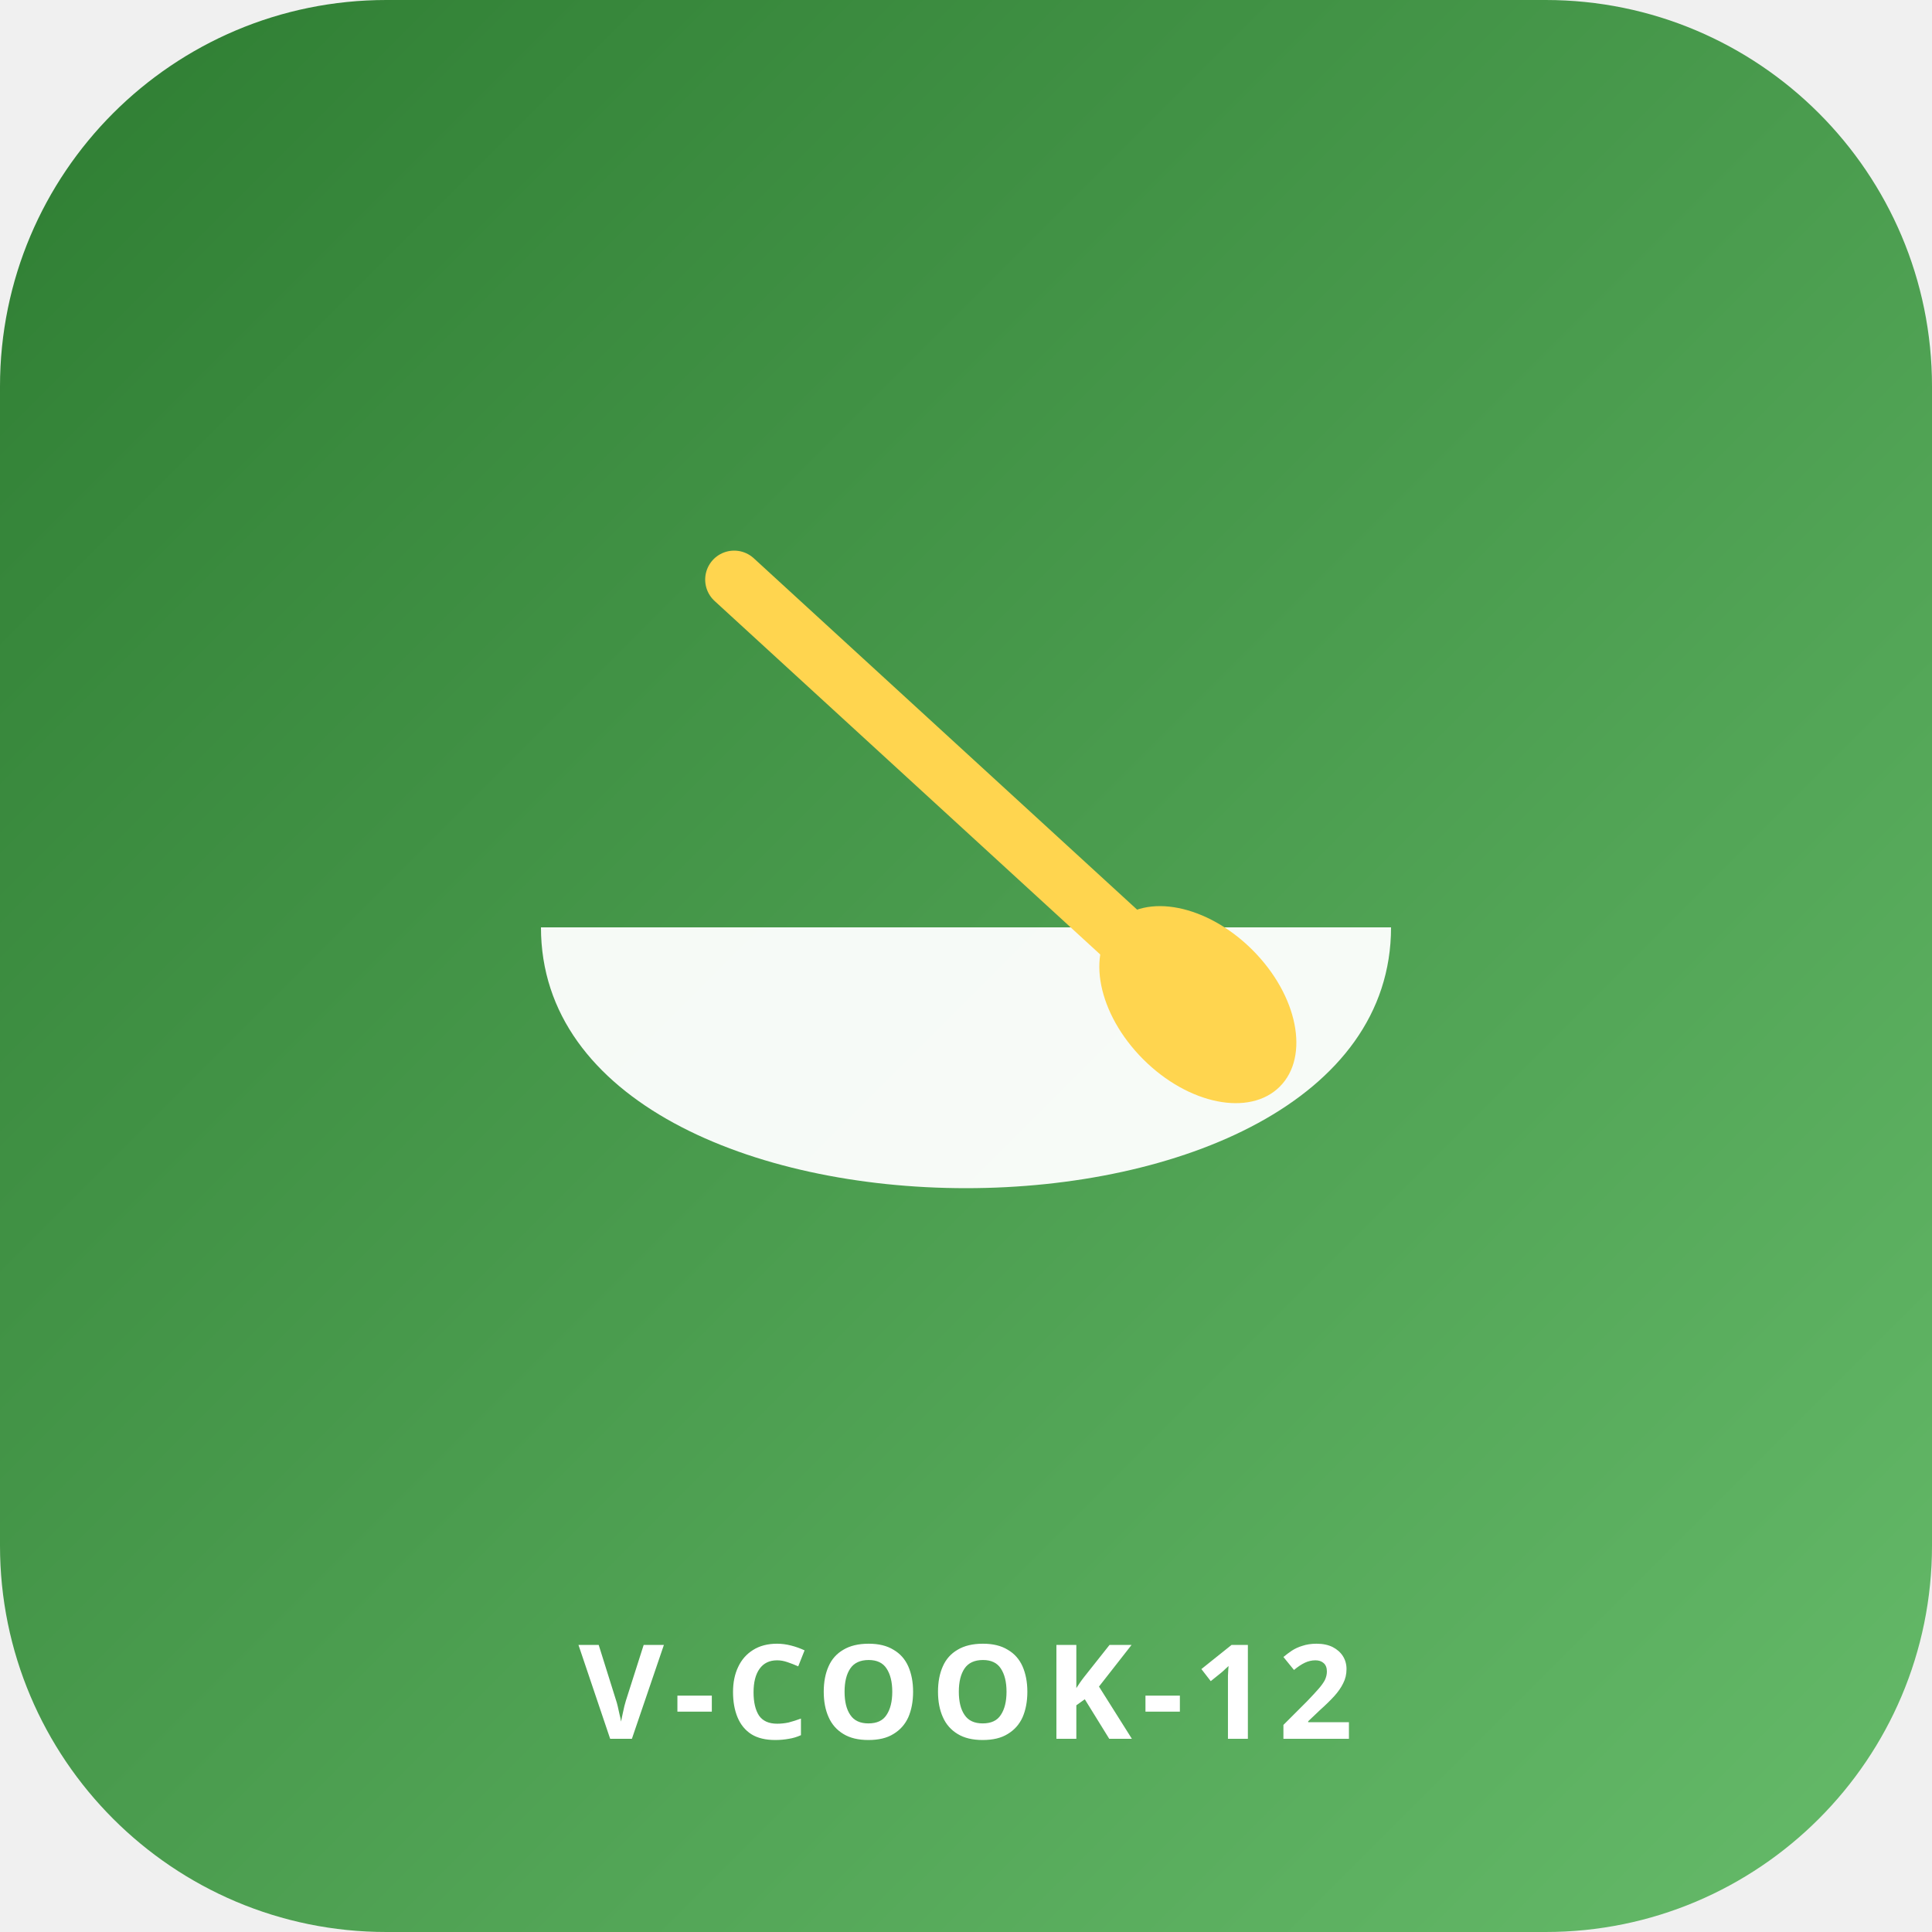
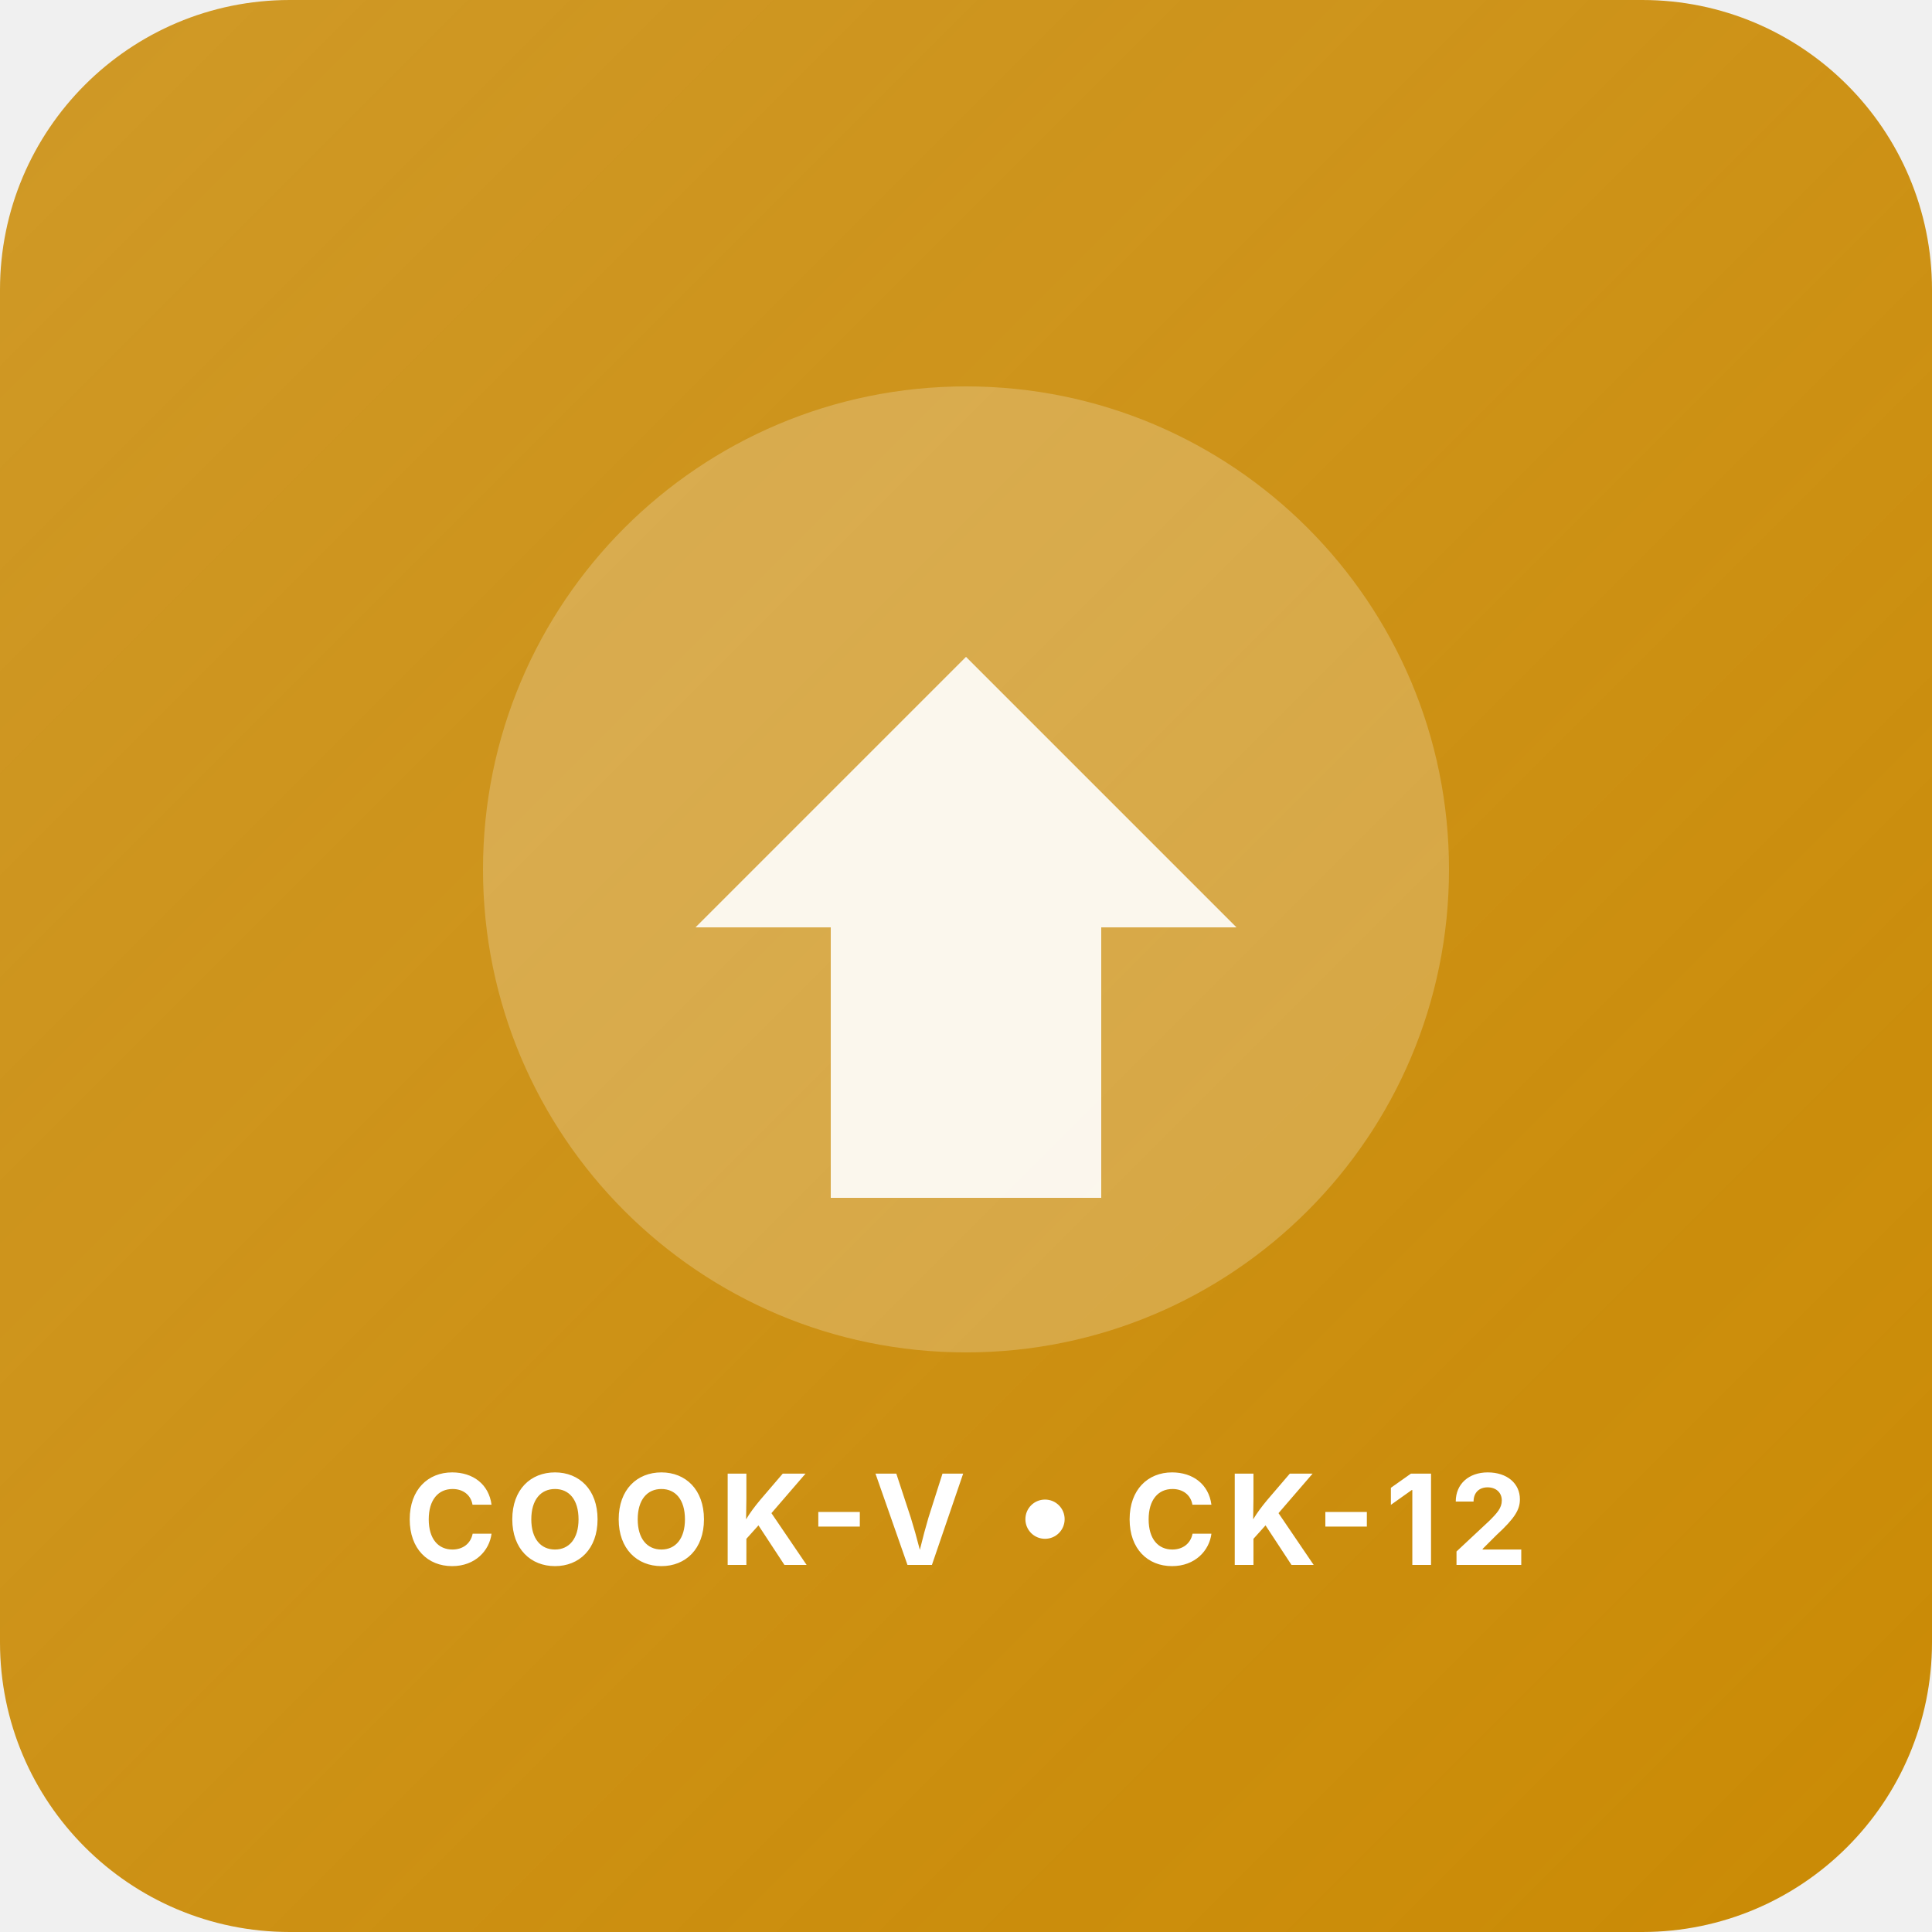
- <svg xmlns="http://www.w3.org/2000/svg" viewBox="0 0 100 100" width="100%" height="100%">
+ <svg xmlns="http://www.w3.org/2000/svg" viewBox="0 0 200 200" width="100%" height="100%">
  <defs>
-     <linearGradient id="grad_vc_11" x1="0%" y1="0%" x2="100%" y2="100%">
-       <stop offset="0%" stop-color="#2E7D32" />
-       <stop offset="100%" stop-color="#66BB6A" />
+     <linearGradient id="grad_verb_cook_012" x1="0%" y1="0%" x2="100%" y2="100%">
+       <stop offset="0%" stop-color="#ca8a04" stop-opacity="0.85" />
+       <stop offset="100%" stop-color="#ca8a04" stop-opacity="1.0" />
    </linearGradient>
  </defs>
-   <rect width="100" height="100" rx="20" fill="url(#grad_vc_11)" />
-   <path d="M 28 48 C 28 66, 72 66, 72 48 Z" fill="#FFFFFF" opacity="0.95" />
-   <line x1="38" y1="30" x2="62" y2="52" stroke="#FFD54F" stroke-width="3" stroke-linecap="round" />
-   <ellipse cx="62" cy="52" rx="6" ry="4" transform="rotate(45 62 52)" fill="#FFD54F" />
-   <text x="50" y="90" font-family="system-ui, sans-serif" font-size="6.8" font-weight="bold" fill="#FFFFFF" text-anchor="middle" letter-spacing="0.5">V-COOK-12</text>
+   <rect width="200" height="200" rx="30" fill="url(#grad_verb_cook_012)" />
+   <circle cx="100" cy="90" r="50" fill="#ffffff" fill-opacity="0.22" />
+   <path d="M72,96 L100,68 L128,96 L114,96 L114,124 L86,124 L86,96 Z" fill="#ffffff" fill-opacity="0.9" />
+   <text x="100" y="162" font-family="system-ui, -apple-system, sans-serif" font-size="13" font-weight="700" fill="#ffffff" text-anchor="middle" letter-spacing="1">COOK-V • CK-12</text>
</svg>
